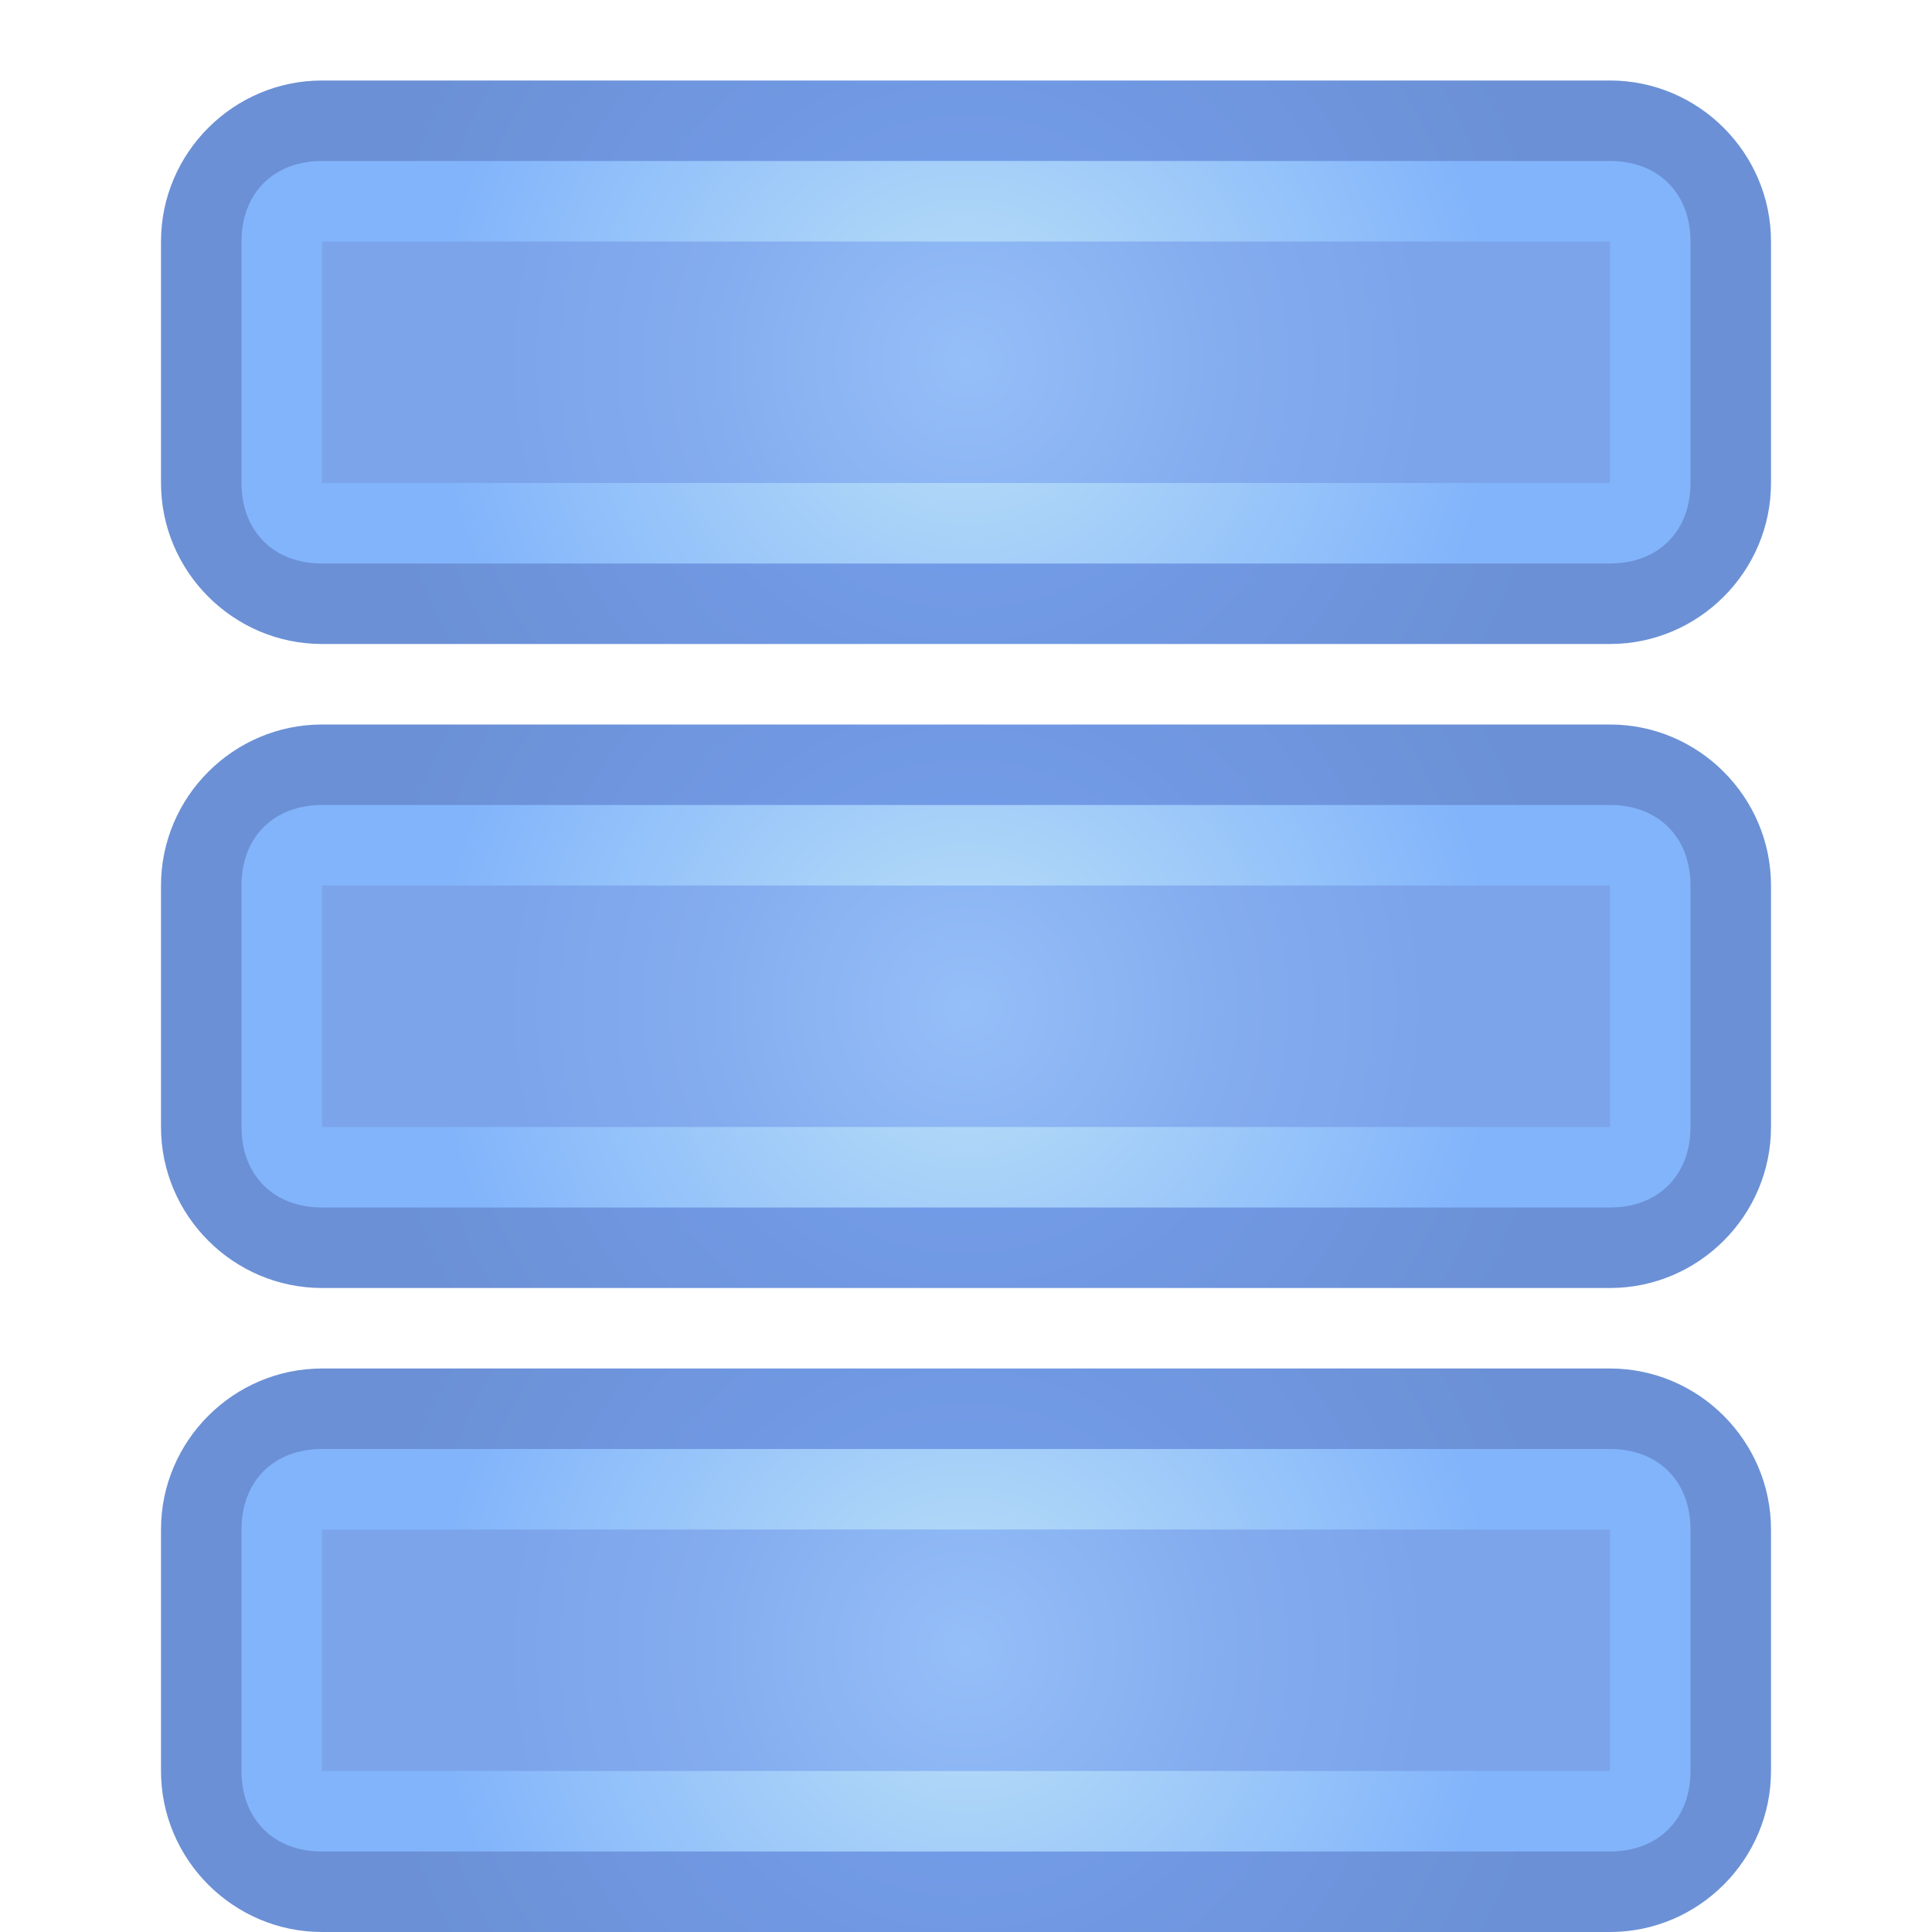
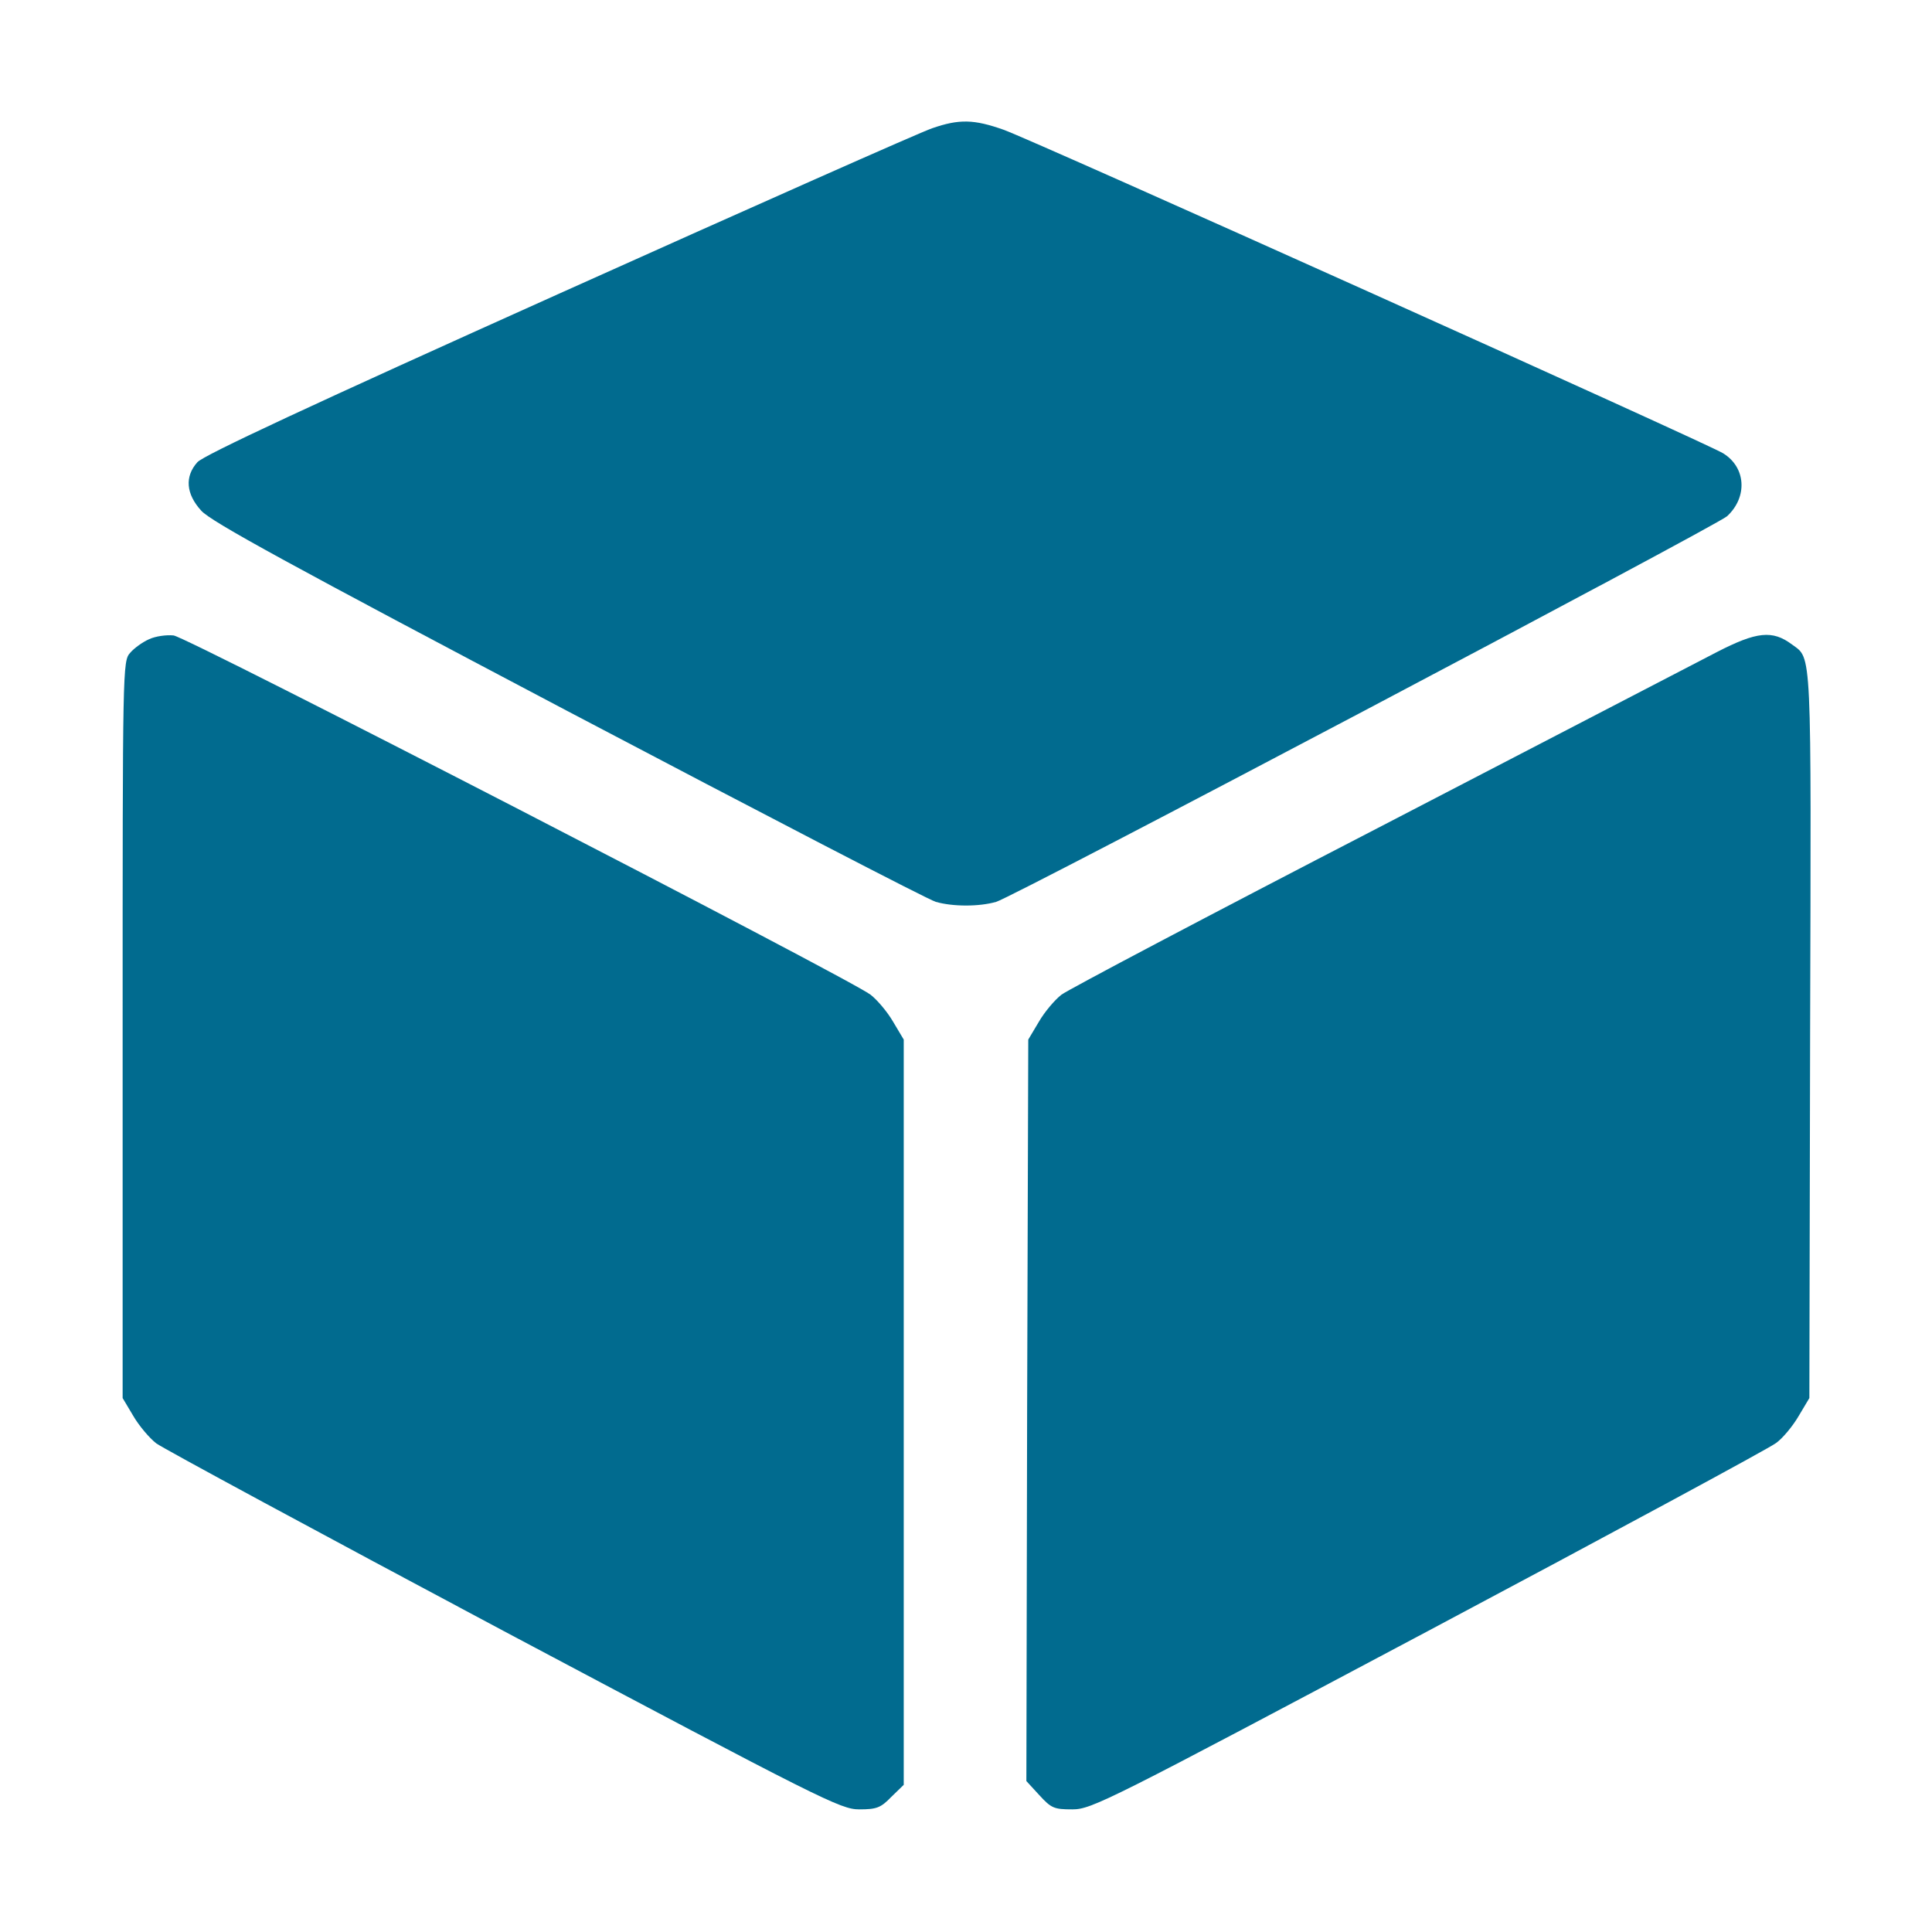
- <svg xmlns="http://www.w3.org/2000/svg" version="1.1" x="0px" y="0px" width="24px" height="24px" viewBox="-2 -1 24 24" style="overflow:visible;enable-background:new -2 -1 24 24;" xml:space="preserve" preserveAspectRatio="xMinYMid meet">
-   <defs>
- </defs>
-   <radialGradient id="SVGID_1_" cx="10" cy="19.5" r="7.492" gradientUnits="userSpaceOnUse">
-     <stop offset="0" style="stop-color:#76A1F0" />
-     <stop offset="1" style="stop-color:#6B90D5" />
-   </radialGradient>
-   <path style="fill:url(#SVGID_1_);" d="M20,21c0,1.1-0.9,2-2,2H2c-1.1,0-2-0.9-2-2v-3c0-1.1,0.9-2,2-2h16c1.1,0,2,0.9,2,2V21z" />
-   <radialGradient id="SVGID_2_" cx="10" cy="19.5" r="6.605" gradientUnits="userSpaceOnUse">
-     <stop offset="0" style="stop-color:#BBE0F7" />
-     <stop offset="1" style="stop-color:#82B4FB" />
-   </radialGradient>
-   <path style="fill:url(#SVGID_2_);" d="M2,22c-0.6,0-1-0.4-1-1v-3c0-0.6,0.4-1,1-1h16c0.6,0,1,0.4,1,1v3c0,0.6-0.4,1-1,1H2z" />
-   <radialGradient id="SVGID_3_" cx="10" cy="19.5" r="5.755" gradientUnits="userSpaceOnUse">
-     <stop offset="0" style="stop-color:#95BFF8" />
-     <stop offset="0.557" style="stop-color:#84ADEF" />
-     <stop offset="1" style="stop-color:#7CA4EB" />
-   </radialGradient>
-   <rect x="2" y="18" style="fill:url(#SVGID_3_);" width="16" height="3" />
-   <radialGradient id="SVGID_4_" cx="10" cy="11.5" r="7.492" gradientUnits="userSpaceOnUse">
-     <stop offset="0" style="stop-color:#76A1F0" />
-     <stop offset="1" style="stop-color:#6B90D5" />
-   </radialGradient>
-   <path style="fill:url(#SVGID_4_);" d="M20,13c0,1.1-0.9,2-2,2H2c-1.1,0-2-0.9-2-2v-3c0-1.1,0.9-2,2-2h16c1.1,0,2,0.9,2,2V13z" />
-   <radialGradient id="SVGID_5_" cx="10" cy="11.5" r="6.605" gradientUnits="userSpaceOnUse">
-     <stop offset="0" style="stop-color:#BBE0F7" />
-     <stop offset="1" style="stop-color:#82B4FB" />
-   </radialGradient>
-   <path style="fill:url(#SVGID_5_);" d="M2,14c-0.6,0-1-0.4-1-1v-3c0-0.6,0.4-1,1-1h16c0.6,0,1,0.4,1,1v3c0,0.6-0.4,1-1,1H2z" />
-   <radialGradient id="SVGID_6_" cx="10" cy="11.5" r="5.755" gradientUnits="userSpaceOnUse">
-     <stop offset="0" style="stop-color:#95BFF8" />
-     <stop offset="0.557" style="stop-color:#84ADEF" />
-     <stop offset="1" style="stop-color:#7CA4EB" />
-   </radialGradient>
-   <rect x="2" y="10" style="fill:url(#SVGID_6_);" width="16" height="3" />
-   <radialGradient id="SVGID_7_" cx="10" cy="3.5" r="7.492" gradientUnits="userSpaceOnUse">
-     <stop offset="0" style="stop-color:#76A1F0" />
-     <stop offset="1" style="stop-color:#6B90D5" />
-   </radialGradient>
-   <path style="fill:url(#SVGID_7_);" d="M20,5c0,1.1-0.9,2-2,2H2C0.9,7,0,6.1,0,5V2c0-1.1,0.9-2,2-2h16c1.1,0,2,0.9,2,2V5z" />
-   <radialGradient id="SVGID_8_" cx="10" cy="3.5" r="6.605" gradientUnits="userSpaceOnUse">
-     <stop offset="0" style="stop-color:#BBE0F7" />
-     <stop offset="1" style="stop-color:#82B4FB" />
-   </radialGradient>
-   <path style="fill:url(#SVGID_8_);" d="M2,6C1.4,6,1,5.6,1,5V2c0-0.6,0.4-1,1-1h16c0.6,0,1,0.4,1,1v3c0,0.6-0.4,1-1,1H2z" />
-   <radialGradient id="SVGID_9_" cx="10" cy="3.5" r="5.755" gradientUnits="userSpaceOnUse">
-     <stop offset="0" style="stop-color:#95BFF8" />
-     <stop offset="0.557" style="stop-color:#84ADEF" />
-     <stop offset="1" style="stop-color:#7CA4EB" />
-   </radialGradient>
-   <rect x="2" y="2" style="fill:url(#SVGID_9_);" width="16" height="3" />
+ <svg xmlns="http://www.w3.org/2000/svg" version="1.0" width="512pt" height="512pt" viewBox="0 0 512 512" preserveAspectRatio="xMidYMid meet">
+   <g transform="translate(0,512) scale(0.1,-0.1)" fill="#016b8f" stroke="none">
+     <path d="M2470 4780 c-30 -10 -476 -208 -990 -439 -652 -293 -942 -428 -957 -446 -34 -38 -30 -84 10 -128 25 -29 238 -145 972 -532 517 -272 956 -500 975 -505 45 -13 115 -13 160 0 46 13 1908 996 1937 1022 55 51 50 130 -11 167 -44 27 -1827 829 -1906 857 -79 28 -118 29 -190 4z" />
+     <path d="M395 3426 c-16 -7 -39 -23 -50 -36 -20 -22 -20 -36 -20 -999 l0 -976 28 -47 c15 -26 43 -59 61 -73 19 -14 434 -238 922 -498 844 -448 892 -472 941 -472 46 0 57 4 85 33 l33 32 0 988 0 987 -28 47 c-15 26 -42 58 -60 72 -60 45 -1811 948 -1847 952 -19 2 -48 -2 -65 -10z" />
+     <path d="M4550 3392 c-52 -27 -457 -237 -900 -467 -443 -229 -820 -428 -837 -441 -18 -14 -45 -46 -60 -72 l-28 -47 -3 -982 -2 -983 34 -37 c32 -35 39 -38 88 -38 51 0 92 21 943 473 489 260 904 484 922 498 18 13 45 46 60 72 l28 47 2 965 c3 1035 5 993 -48 1032 -52 39 -94 34 -199 -20z" />
+   </g>
</svg>
